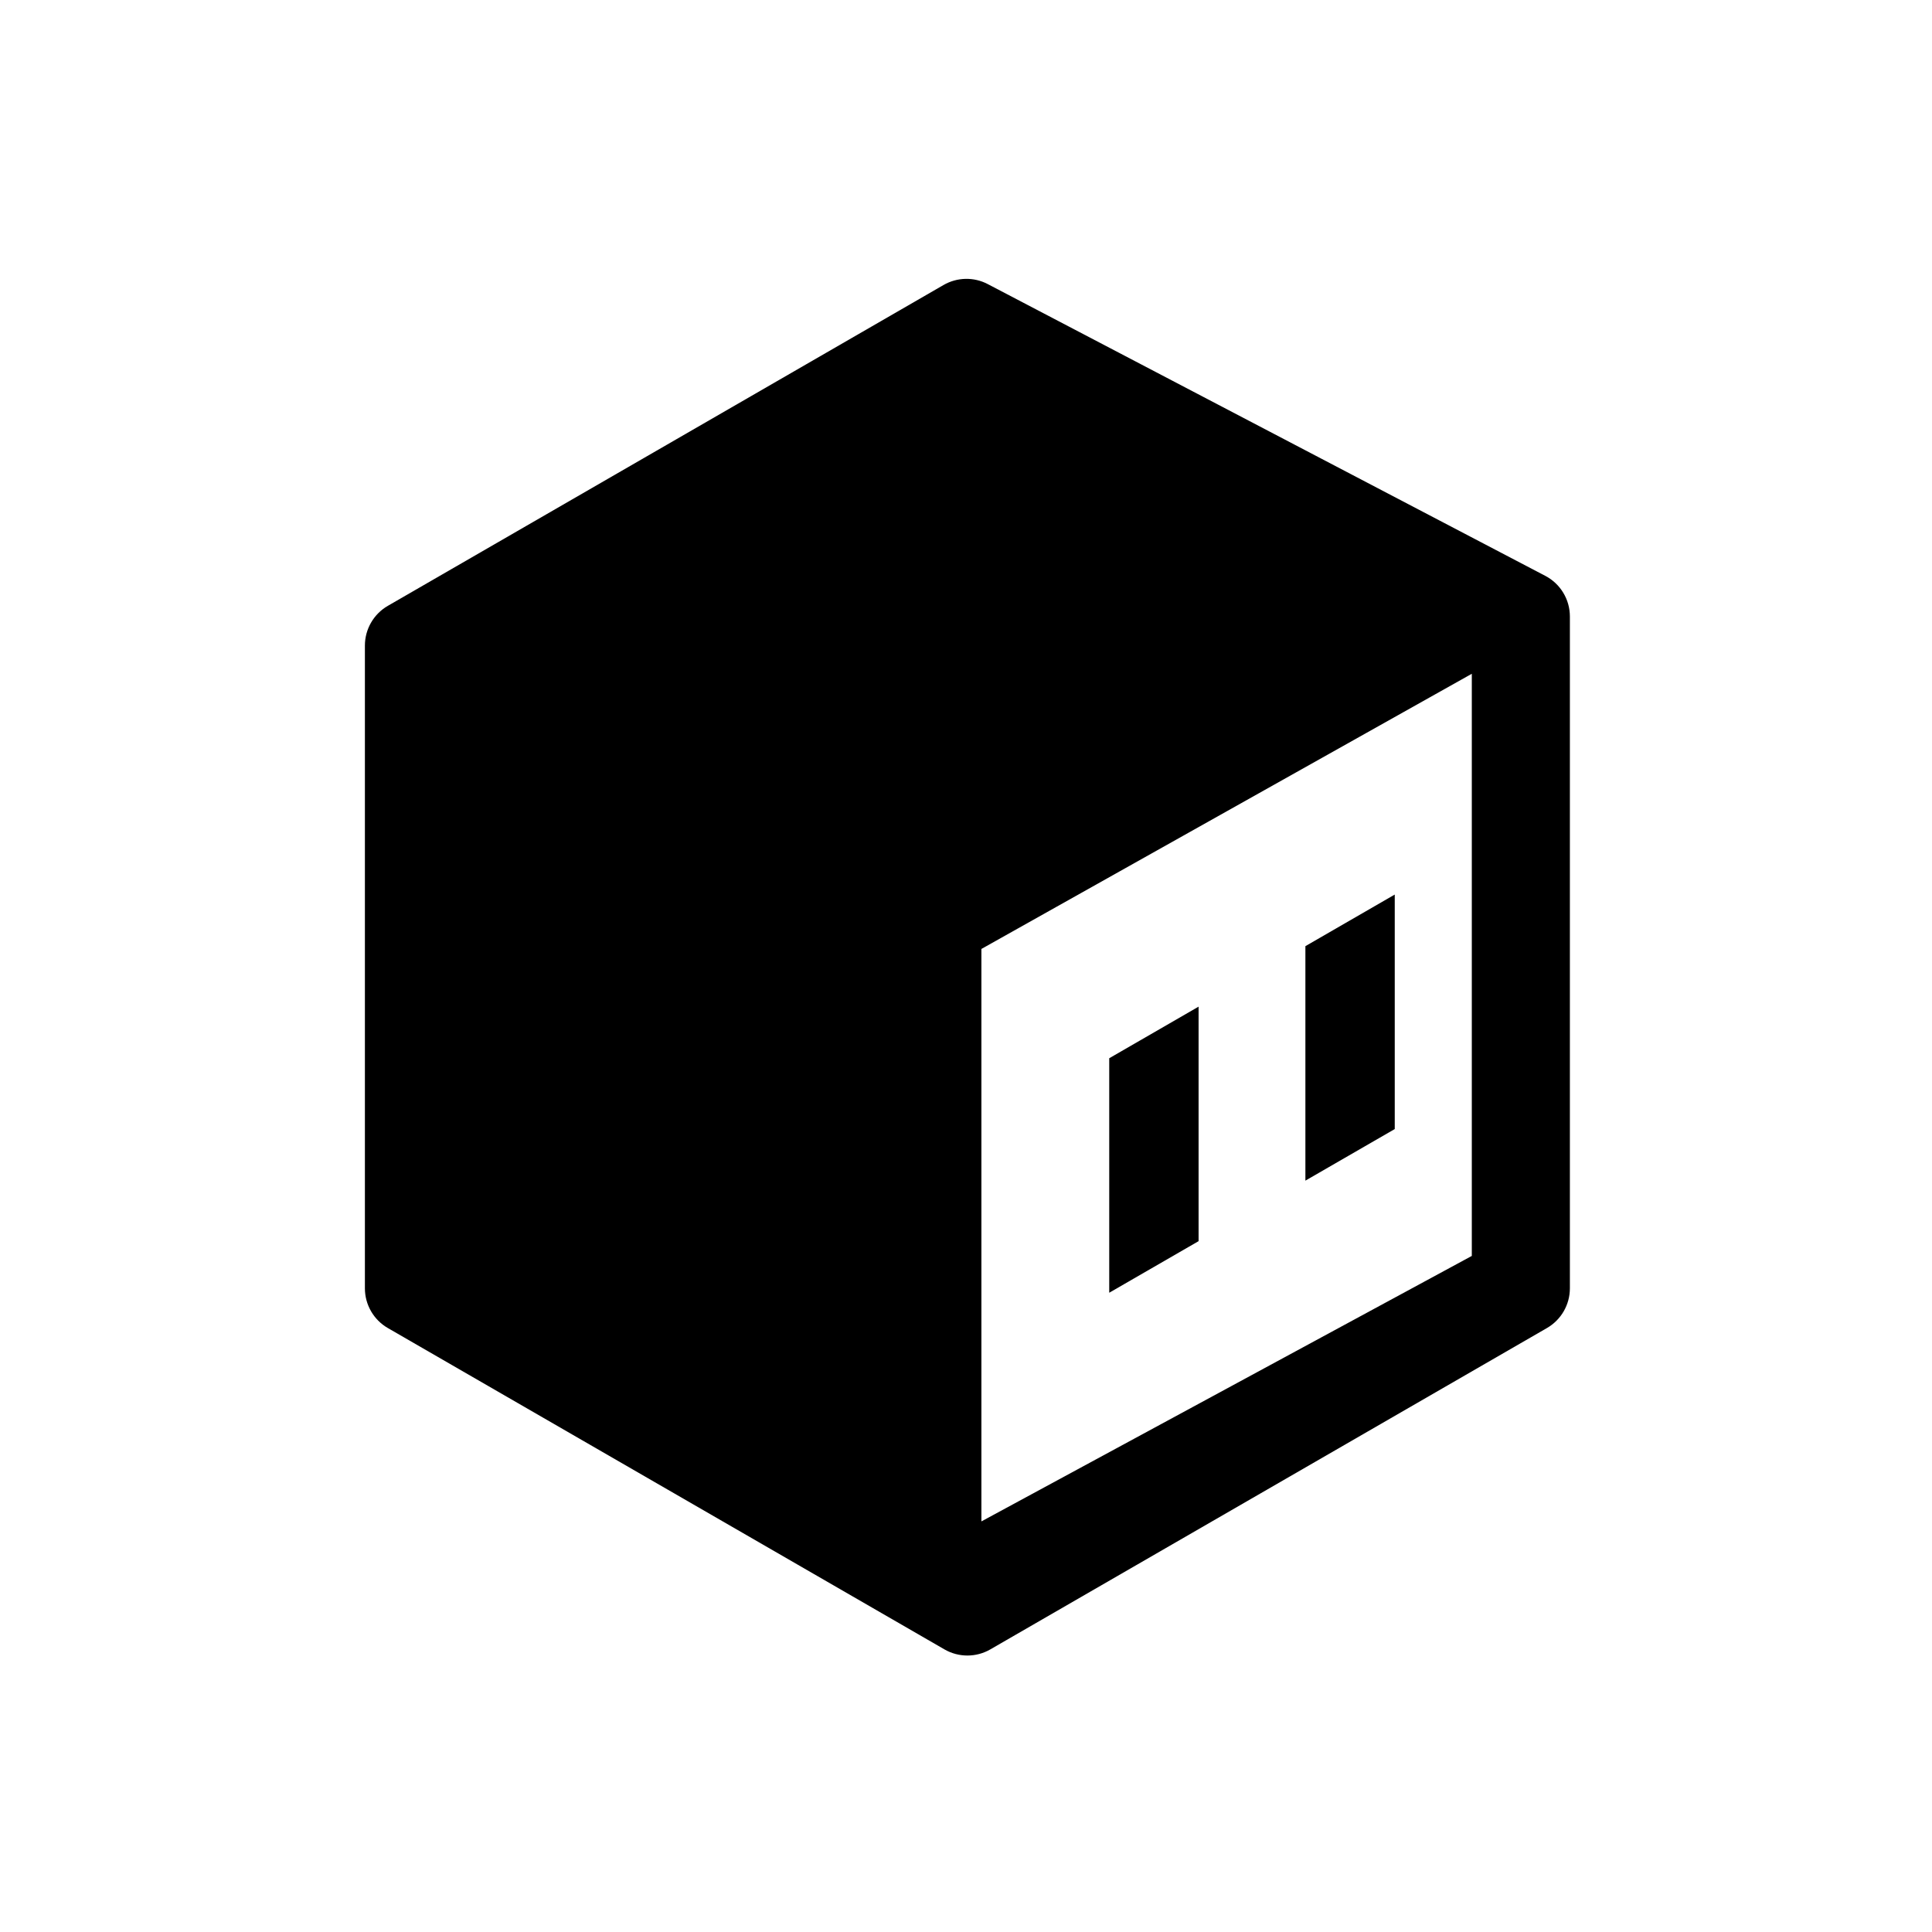
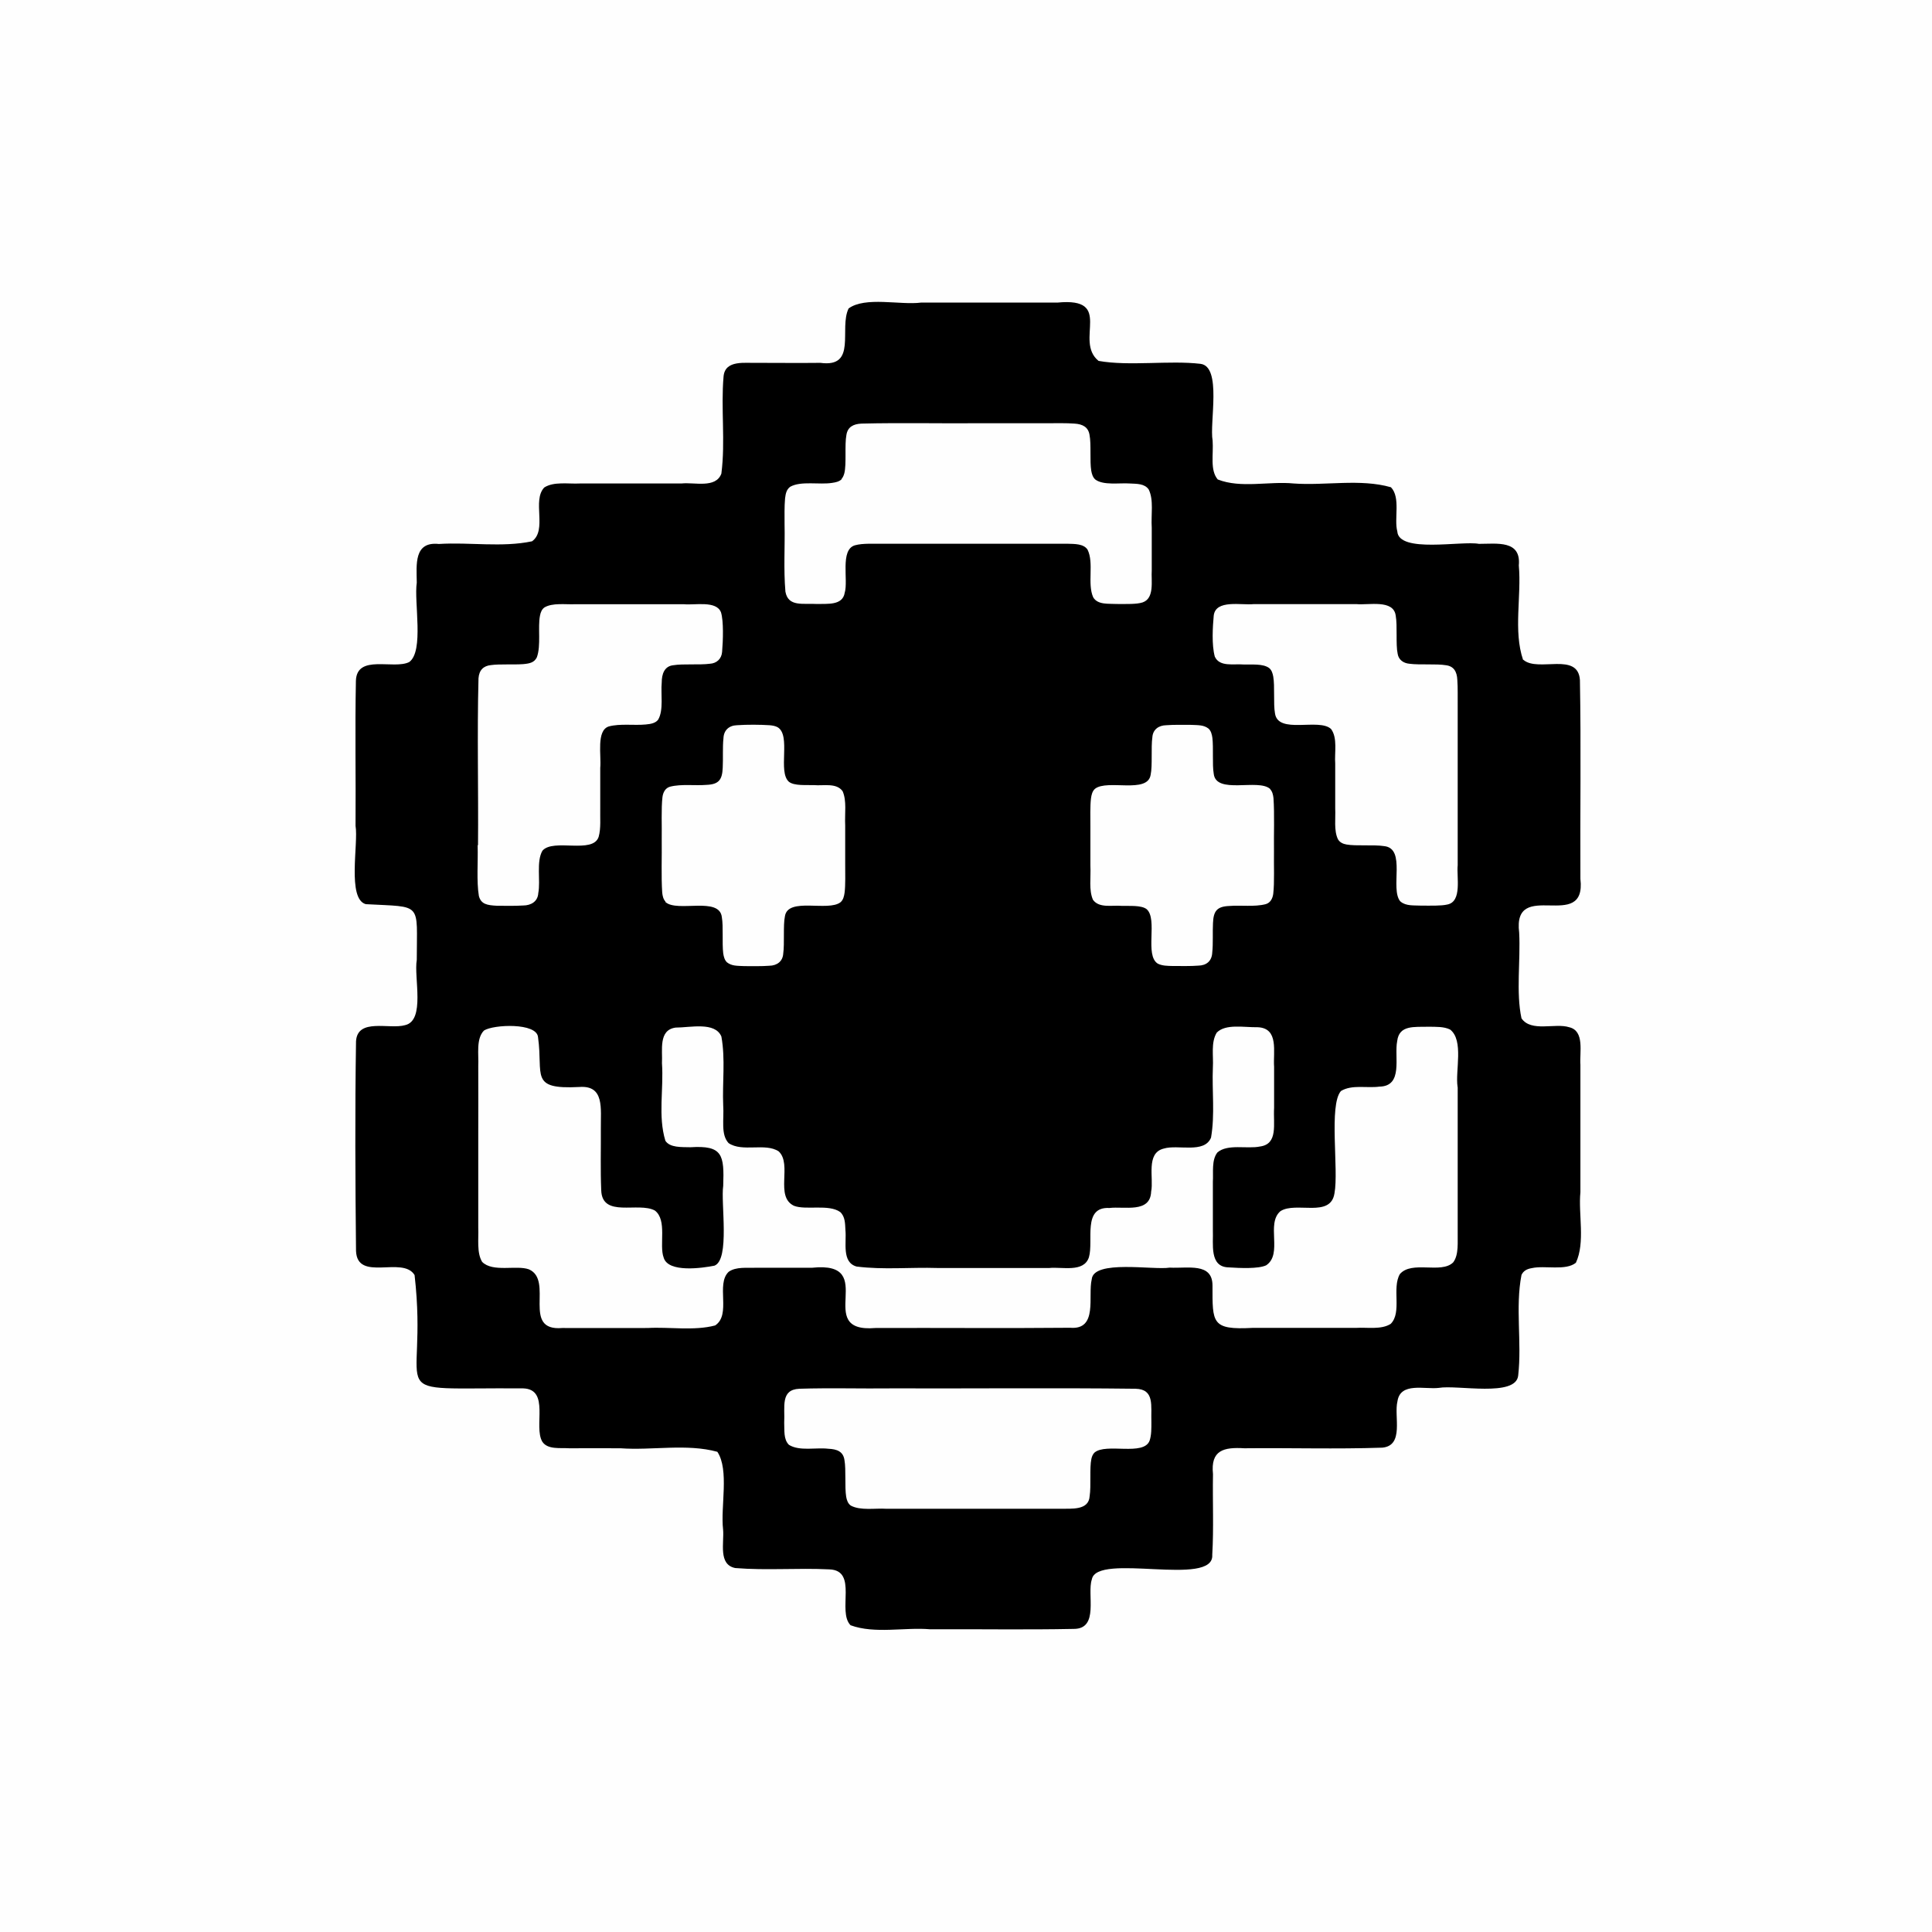
<svg xmlns="http://www.w3.org/2000/svg" width="256" height="256" viewBox="0 0 256 256" fill="none">
-   <rect width="256" height="256" fill="white" />
-   <path d="M195.022 166.417L130.04 201.594V125.741L195.022 89.279V166.417ZM204.758 76.303L130.882 37.643C129.039 36.678 126.828 36.724 125.025 37.764L51.389 80.278C49.509 81.365 48.351 83.371 48.351 85.543V170.707C48.351 172.878 49.509 174.885 51.389 175.971L125.145 218.553C127.026 219.638 129.342 219.638 131.224 218.553L204.979 175.971C206.86 174.885 208.018 172.878 208.018 170.707V81.688C208.018 79.426 206.762 77.351 204.758 76.303Z" fill="black" />
-   <path d="M158.819 133.386L146.979 140.223V171.295L158.819 164.459V133.386Z" fill="black" />
-   <path d="M184.811 118.534L172.971 125.371V156.441L184.811 149.606V118.534Z" fill="black" />
+   <rect width="256" height="256" fill="#FEFEFE" />
+   <path d="M201.815 87.434C200.506 83.587 201.621 78.997 201.25 74.925C201.573 71.531 198.356 72.064 195.964 72.064C193.685 71.628 185.344 73.341 185.15 70.415C184.698 68.735 185.619 65.939 184.31 64.565C180.253 63.401 175.614 64.371 171.427 64.064C168.162 63.741 164.428 64.743 161.357 63.531C160.307 62.286 160.808 60.234 160.678 58.375C160.242 56.015 161.939 48.549 159.062 48.209C154.94 47.724 149.638 48.549 145.565 47.821C142.268 45.139 147.699 39.353 140.102 40.096C133.976 40.096 128.157 40.096 122.03 40.096C119.315 40.452 114.644 39.256 112.445 40.872C111.136 43.555 113.625 48.743 108.711 48.08C105.85 48.112 103.313 48.08 100.419 48.08C98.771 48.145 96.087 47.627 95.877 49.874C95.505 54.141 96.136 58.472 95.586 62.755C94.843 64.759 91.998 63.87 90.301 64.064C85.662 64.064 81.443 64.064 76.836 64.064C75.333 64.145 73.393 63.773 72.116 64.597C70.468 66.327 72.553 70.238 70.5 71.725C66.507 72.565 62.256 71.822 58.151 72.08C54.821 71.725 55.193 74.811 55.225 77.203C54.837 79.773 56.211 86.286 54.223 87.725C52.17 88.759 47.272 86.626 47.159 90.213C47.03 96.662 47.159 103.046 47.111 109.43C47.515 111.741 45.963 119.111 48.468 119.806C56.066 120.226 55.225 119.45 55.225 127.191C54.821 129.503 56.389 135.224 53.673 135.838C51.62 136.436 47.353 134.836 47.175 137.987C47.03 147.264 47.078 156.444 47.175 165.753C47.337 169.923 53.366 166.367 54.934 168.953C56.874 185.891 49.842 183.822 69.32 183.967C72.908 184.081 70.662 189.01 71.858 191.03C72.569 192.113 74.234 191.822 75.43 191.903C77.855 191.887 79.81 191.903 82.219 191.903C86.373 192.21 90.996 191.256 95.053 192.371C96.653 194.78 95.457 199.66 95.813 202.666C95.974 204.412 95.134 207.321 97.429 207.774C101.599 208.113 105.737 207.741 109.891 207.951C113.738 208.081 110.893 213.527 112.704 215.353C115.904 216.533 119.897 215.596 123.243 215.887C129.692 215.854 135.834 215.968 142.268 215.838C145.694 215.854 143.997 211.232 144.676 209.277C145.323 205.656 160.921 210.376 160.63 206.028C160.84 202.408 160.662 198.998 160.727 195.329C160.387 192.129 162.182 191.741 164.881 191.903C171.056 191.838 177.004 192.032 183.162 191.822C186.104 191.547 184.682 187.652 185.167 185.697C185.538 183.095 188.787 184.129 190.646 183.903C193.071 183.466 200.894 185.18 201.169 182.254C201.67 177.842 200.765 173.252 201.605 168.937C201.848 168.42 202.284 168.145 202.979 168.032C204.693 167.644 207.457 168.42 208.814 167.321C210.075 164.606 209.122 160.889 209.412 157.979C209.412 152.258 209.412 146.796 209.412 141.09C209.283 139.474 210.011 136.598 207.925 136.113C206.067 135.515 202.882 136.808 201.605 134.933C200.862 131.49 201.492 127.288 201.298 123.587C200.377 116.234 210.253 123.684 209.412 116.46C209.364 107.636 209.509 98.973 209.348 90.117C209.105 86.335 203.836 89.098 201.88 87.45L201.848 87.418L201.815 87.434ZM111.492 63.482C111.686 63.272 111.799 62.997 111.879 62.706C112.187 61.478 111.896 58.957 112.154 57.632C112.316 56.581 113.059 56.177 114.159 56.129C119.477 55.999 124.843 56.129 130.08 56.08C133.07 56.08 135.931 56.08 138.906 56.08C140.037 56.08 141.265 56.048 142.365 56.129C143.464 56.193 144.207 56.597 144.369 57.632C144.611 58.844 144.385 61.09 144.595 62.367C144.676 62.819 144.805 63.256 145.145 63.547C146.228 64.339 148.329 63.967 149.703 64.064C150.624 64.112 151.659 64.064 152.208 64.856C152.903 66.262 152.499 68.185 152.613 69.931C152.613 71.854 152.613 73.502 152.613 75.555C152.516 76.945 153.017 79.272 151.4 79.822C150.624 80.08 149.267 80.032 147.973 80.032C146.923 79.967 145.452 80.177 144.854 79.143C144.046 77.317 144.983 74.601 144.11 72.84C143.593 72.032 142.381 72.08 141.427 72.048C135.269 72.048 129.401 72.048 123.259 72.048C121.093 72.048 119.266 72.048 116.987 72.048C115.791 72.08 114.369 71.951 113.27 72.258C111.281 72.856 112.429 76.896 111.928 78.545C111.653 80.258 109.617 79.983 108.307 80.032C106.4 79.918 104.444 80.452 104.072 78.399C103.814 75.393 104.024 72.452 103.959 69.478C103.959 68.363 103.927 67.135 104.024 66.052C104.105 65.373 104.218 64.872 104.703 64.5C106.141 63.692 108.582 64.258 110.263 63.983C110.716 63.919 111.184 63.822 111.508 63.514L111.54 63.482H111.492ZM168.308 104.581C168.599 104.888 168.696 105.325 168.744 105.761C168.89 107.894 168.776 110.626 168.809 112.856C168.776 114.553 168.89 116.929 168.712 118.432C168.631 119.046 168.34 119.628 167.71 119.806C166.223 120.193 164.396 119.919 162.877 120.048C161.26 120.113 160.791 120.711 160.727 122.311C160.662 123.458 160.759 125.074 160.63 126.206C160.581 127.353 159.854 127.935 158.771 127.951C157.833 128.032 156.492 128 155.377 128C154.714 127.983 154.003 127.983 153.421 127.692C151.627 126.593 153.453 121.793 151.934 120.468C151.222 119.919 149.671 120.064 148.636 120.032C147.359 119.919 145.646 120.371 144.822 119.224C144.256 117.915 144.563 116.315 144.482 114.666C144.482 114.1 144.482 113.486 144.482 112.953C144.482 111.822 144.482 110.723 144.482 109.591C144.482 108.347 144.434 106.779 144.563 105.777C144.628 105.309 144.741 104.824 145.096 104.517C146.729 103.224 152.079 105.228 152.467 102.658C152.726 101.462 152.499 99.038 152.693 97.696C152.758 96.678 153.518 96.112 154.536 96.096C155.538 96.016 156.815 96.048 157.833 96.048C158.819 96.096 159.498 96.048 160.145 96.549C160.468 96.856 160.581 97.308 160.646 97.761C160.808 99.07 160.614 101.317 160.824 102.513C161.115 105.325 166.724 103.127 168.292 104.533L168.324 104.565L168.308 104.581ZM88.183 119.466C87.892 119.159 87.795 118.723 87.747 118.286C87.601 116.153 87.714 113.422 87.682 111.191C87.714 109.494 87.601 107.119 87.779 105.616C87.86 105.001 88.151 104.42 88.781 104.242C90.268 103.854 92.095 104.129 93.614 103.999C95.231 103.935 95.699 103.337 95.764 101.737C95.829 100.589 95.732 98.973 95.861 97.842C95.893 96.759 96.605 96.129 97.639 96.096C98.997 95.999 100.743 96.016 101.971 96.096C102.359 96.129 102.747 96.193 103.054 96.371C104.848 97.47 103.022 102.27 104.541 103.595C105.252 104.145 106.804 103.999 107.839 104.032C109.115 104.145 110.829 103.692 111.653 104.84C112.219 106.149 111.912 107.749 111.993 109.397C111.993 109.963 111.993 110.577 111.993 111.111C111.993 112.242 111.993 113.341 111.993 114.472C111.993 115.717 112.041 117.284 111.912 118.286C111.847 118.755 111.734 119.24 111.378 119.547C109.746 120.84 104.396 118.836 104.008 121.406C103.749 122.602 103.975 125.026 103.781 126.367C103.717 127.385 102.957 127.951 101.939 127.967C100.937 128.048 99.66 128.016 98.641 128.016C97.655 127.967 96.976 128.016 96.33 127.515C96.007 127.208 95.893 126.755 95.829 126.303C95.667 124.993 95.861 122.747 95.651 121.551C95.36 118.739 89.751 120.937 88.183 119.531L88.151 119.498L88.183 119.466ZM63.339 111.983C63.404 104.581 63.21 97.26 63.404 89.874C63.485 88.791 64.067 88.226 65.053 88.129C66.184 87.967 68.075 88.096 69.336 87.999C70.241 87.919 70.791 87.773 71.13 87.111C71.712 85.559 71.243 83.102 71.55 81.583C71.631 81.147 71.793 80.727 72.149 80.484C73.215 79.854 74.913 80.112 76.173 80.064C78.549 80.064 80.441 80.064 82.72 80.064C85.468 80.064 87.941 80.064 90.64 80.064C92.079 80.21 94.94 79.547 95.538 81.147C95.893 82.311 95.813 84.832 95.683 86.367C95.619 87.288 94.972 87.902 94.051 87.951C92.741 88.129 90.462 87.935 89.234 88.145C88.022 88.258 87.682 89.341 87.682 90.44C87.537 91.927 87.957 94.076 87.213 95.353C86.906 95.773 86.341 95.935 85.549 95.999C84.029 96.145 82.154 95.854 80.667 96.258C78.986 96.791 79.697 100.104 79.535 101.753C79.535 103.676 79.535 105.163 79.535 107.151C79.503 108.347 79.649 109.753 79.325 110.884C78.566 113.212 73.296 111.046 71.874 112.727C71.033 114.181 71.647 116.67 71.324 118.351C71.26 119.45 70.371 119.983 69.304 119.983C68.253 120.048 66.879 120.032 65.829 120.016C64.568 119.951 63.727 119.822 63.452 118.707C63.129 116.767 63.355 114.181 63.291 112.08V111.999L63.339 111.983ZM144.999 192.501C144.789 192.727 144.676 193.018 144.611 193.325C144.353 194.521 144.595 196.897 144.385 198.238C144.272 200.161 141.993 199.887 140.522 199.919C132.747 199.919 125.279 199.919 117.44 199.919C115.969 199.822 114.029 200.194 112.736 199.499C112.348 199.224 112.203 198.772 112.122 198.319C111.912 197.042 112.122 194.715 111.896 193.47C111.734 192.339 110.926 192.016 109.746 191.967C108.146 191.774 105.947 192.323 104.541 191.45C103.798 190.723 103.959 189.511 103.911 188.541C104.024 186.408 103.377 184.129 105.931 184.016C109.956 183.887 114.126 184.016 118.232 183.967C128.916 184 139.778 183.887 150.463 184.016C153.033 184.081 152.483 186.279 152.564 188.46C152.564 189.268 152.58 190.125 152.338 190.868C151.578 193.002 146.535 191.143 145.015 192.485L144.983 192.517L144.999 192.501ZM193.152 144.016C193.152 148.266 193.152 152.581 193.152 156.816C193.152 159.208 193.152 160.969 193.152 163.297C193.119 164.557 193.329 166.254 192.554 167.272C190.969 168.84 187.074 166.981 185.49 168.824C184.407 170.683 185.797 173.899 184.278 175.418C183.017 176.226 181.142 175.854 179.671 175.951C174.983 175.951 170.7 175.951 165.98 175.951C160.517 176.242 160.662 175.305 160.662 170.343C160.662 167.256 157.381 168.097 154.989 167.967C152.855 168.323 144.886 166.868 144.66 169.519C144.126 171.717 145.517 176.242 141.815 175.935C133.151 176.016 124.697 175.935 116.001 175.967C107.564 176.679 116.696 167.03 107.596 167.984C104.945 167.984 102.731 167.984 100.144 167.984C98.965 168.032 97.542 167.822 96.556 168.517C94.81 170.165 96.944 174.19 94.762 175.628C91.966 176.371 88.668 175.806 85.839 175.967C82.041 175.967 78.323 175.984 74.508 175.967C69.029 176.436 73.442 169.648 70.08 168.194C68.447 167.596 65.295 168.63 63.889 167.208C63.145 165.996 63.436 164.105 63.372 162.683C63.372 158.464 63.372 154.327 63.372 150.206C63.388 147.151 63.372 144.242 63.372 141.236C63.452 139.765 63.048 137.648 64.131 136.549C65.376 135.741 71.146 135.482 71.292 137.438C72.003 142.513 70.112 144.371 76.755 144.032C80.134 143.773 79.584 146.893 79.616 149.592C79.632 152.307 79.552 154.973 79.665 157.705C79.778 161.438 84.595 159.208 86.777 160.404C88.442 161.68 87.31 164.977 87.941 166.642C88.539 168.695 93.113 168.016 94.665 167.709C96.75 166.917 95.489 159.337 95.829 157.139C95.974 153.018 95.764 151.741 91.481 152.016C90.317 151.983 88.781 152.097 88.167 151.159C87.165 147.862 87.957 144.355 87.714 140.88C87.811 139.183 87.213 136.468 89.525 136.161C91.448 136.161 94.746 135.353 95.586 137.341C96.136 140.331 95.699 143.482 95.829 146.456C95.958 148.347 95.473 150.303 96.54 151.466C98.367 152.711 101.405 151.385 103.183 152.565C105.01 154.278 102.634 158.545 105.204 159.773C106.772 160.388 109.811 159.515 111.33 160.598C111.993 161.212 111.976 162.117 112.025 163.006C112.187 164.638 111.508 167.256 113.496 167.822C117.052 168.274 120.64 167.903 124.213 168.016C129.159 168.016 134.024 168.016 139.035 168.016C140.732 167.838 143.609 168.662 144.288 166.594C144.935 164.396 143.399 159.87 147.004 160.064C148.976 159.822 152.419 160.792 152.532 157.899C152.903 156.121 151.788 152.792 154.197 152.194C156.072 151.612 159.579 152.905 160.468 150.739C161.002 147.684 160.581 144.501 160.711 141.446C160.808 139.943 160.42 138.133 161.228 136.824C162.408 135.628 164.832 136.145 166.643 136.113C169.504 136.226 168.679 139.41 168.825 141.349C168.825 143.337 168.825 144.888 168.825 146.812C168.696 148.945 169.391 151.596 166.95 151.919C165.269 152.274 162.65 151.531 161.309 152.711C160.517 153.729 160.791 155.329 160.711 156.59C160.711 158.884 160.711 160.662 160.711 162.99C160.791 164.816 160.21 167.887 162.812 167.935C164.315 168.032 166.74 168.145 167.774 167.66C170.021 166.157 167.71 162.149 169.665 160.485C171.718 159.159 176.325 161.438 176.826 158.109C177.408 155.006 176.05 146.424 177.683 144.565C179.137 143.676 181.174 144.21 182.774 143.983C185.991 143.935 184.714 140.024 185.134 137.955C185.393 135.789 187.381 136.097 189.369 136.048C190.307 136.064 191.325 136.016 192.149 136.42C193.992 137.858 192.812 141.899 193.135 144V144.08L193.152 144.016ZM185.555 119.45C184.132 117.785 186.395 112.404 183.389 112.113C182.063 111.902 179.671 112.129 178.426 111.902C177.958 111.822 177.521 111.628 177.279 111.191C176.729 110.044 176.988 108.428 176.923 107.135C176.923 104.953 176.923 103.434 176.923 101.187C176.81 99.733 177.262 97.793 176.373 96.597C174.773 95.094 169.31 97.373 168.938 94.496C168.712 93.252 168.938 90.925 168.712 89.648C168.631 89.212 168.502 88.775 168.146 88.5C167.322 87.919 165.883 88.08 164.768 88.048C163.459 87.935 161.616 88.403 160.969 87.013C160.533 85.413 160.694 83.038 160.824 81.583C161.066 79.385 164.525 80.226 166.126 80.048C170.813 80.048 174.983 80.048 179.736 80.048C181.336 80.21 184.666 79.385 184.94 81.583C185.183 82.892 184.924 85.413 185.199 86.642C185.328 87.45 185.991 87.886 186.767 87.951C188.076 88.129 190.355 87.935 191.584 88.145C192.634 88.274 193.055 88.985 193.103 90.1C193.184 91.183 193.135 92.379 193.152 93.478C193.152 100.589 193.152 107.49 193.152 114.65C192.99 116.202 193.766 119.466 191.778 119.854C190.953 120.048 189.579 119.999 188.302 119.999C187.397 119.951 186.298 120.08 185.587 119.466L185.555 119.434V119.45Z" fill="black" />
</svg>
